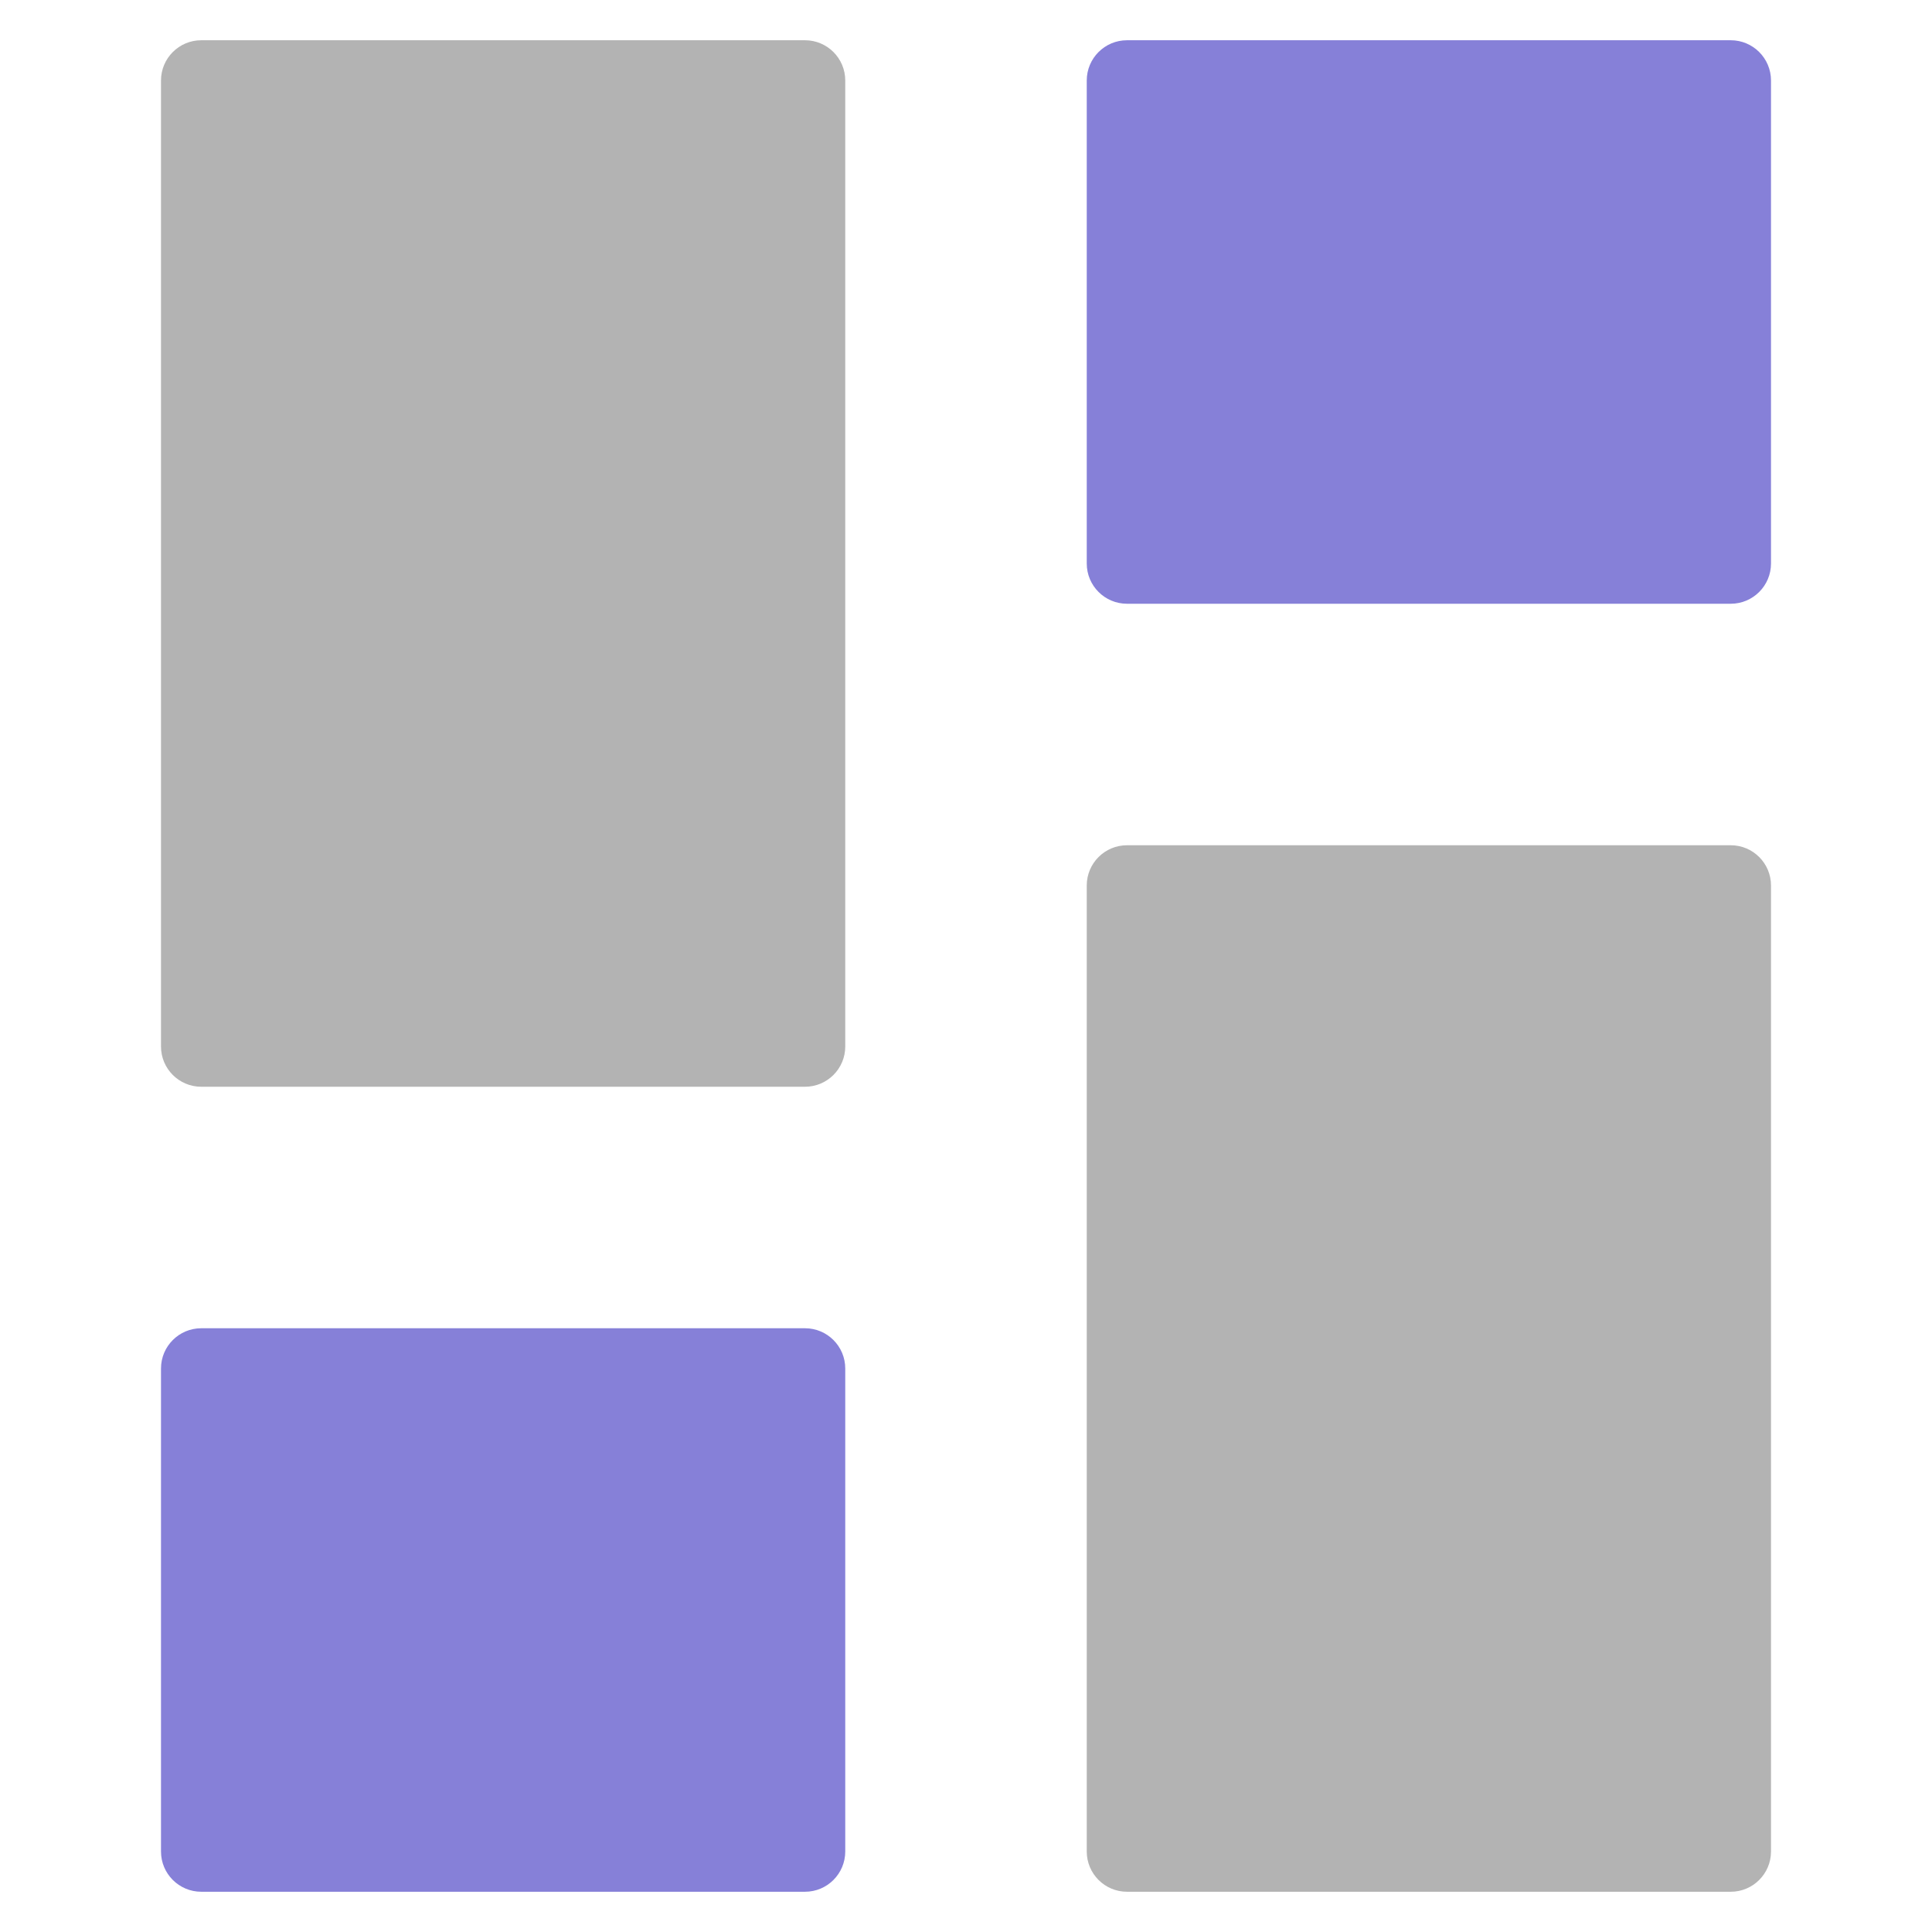
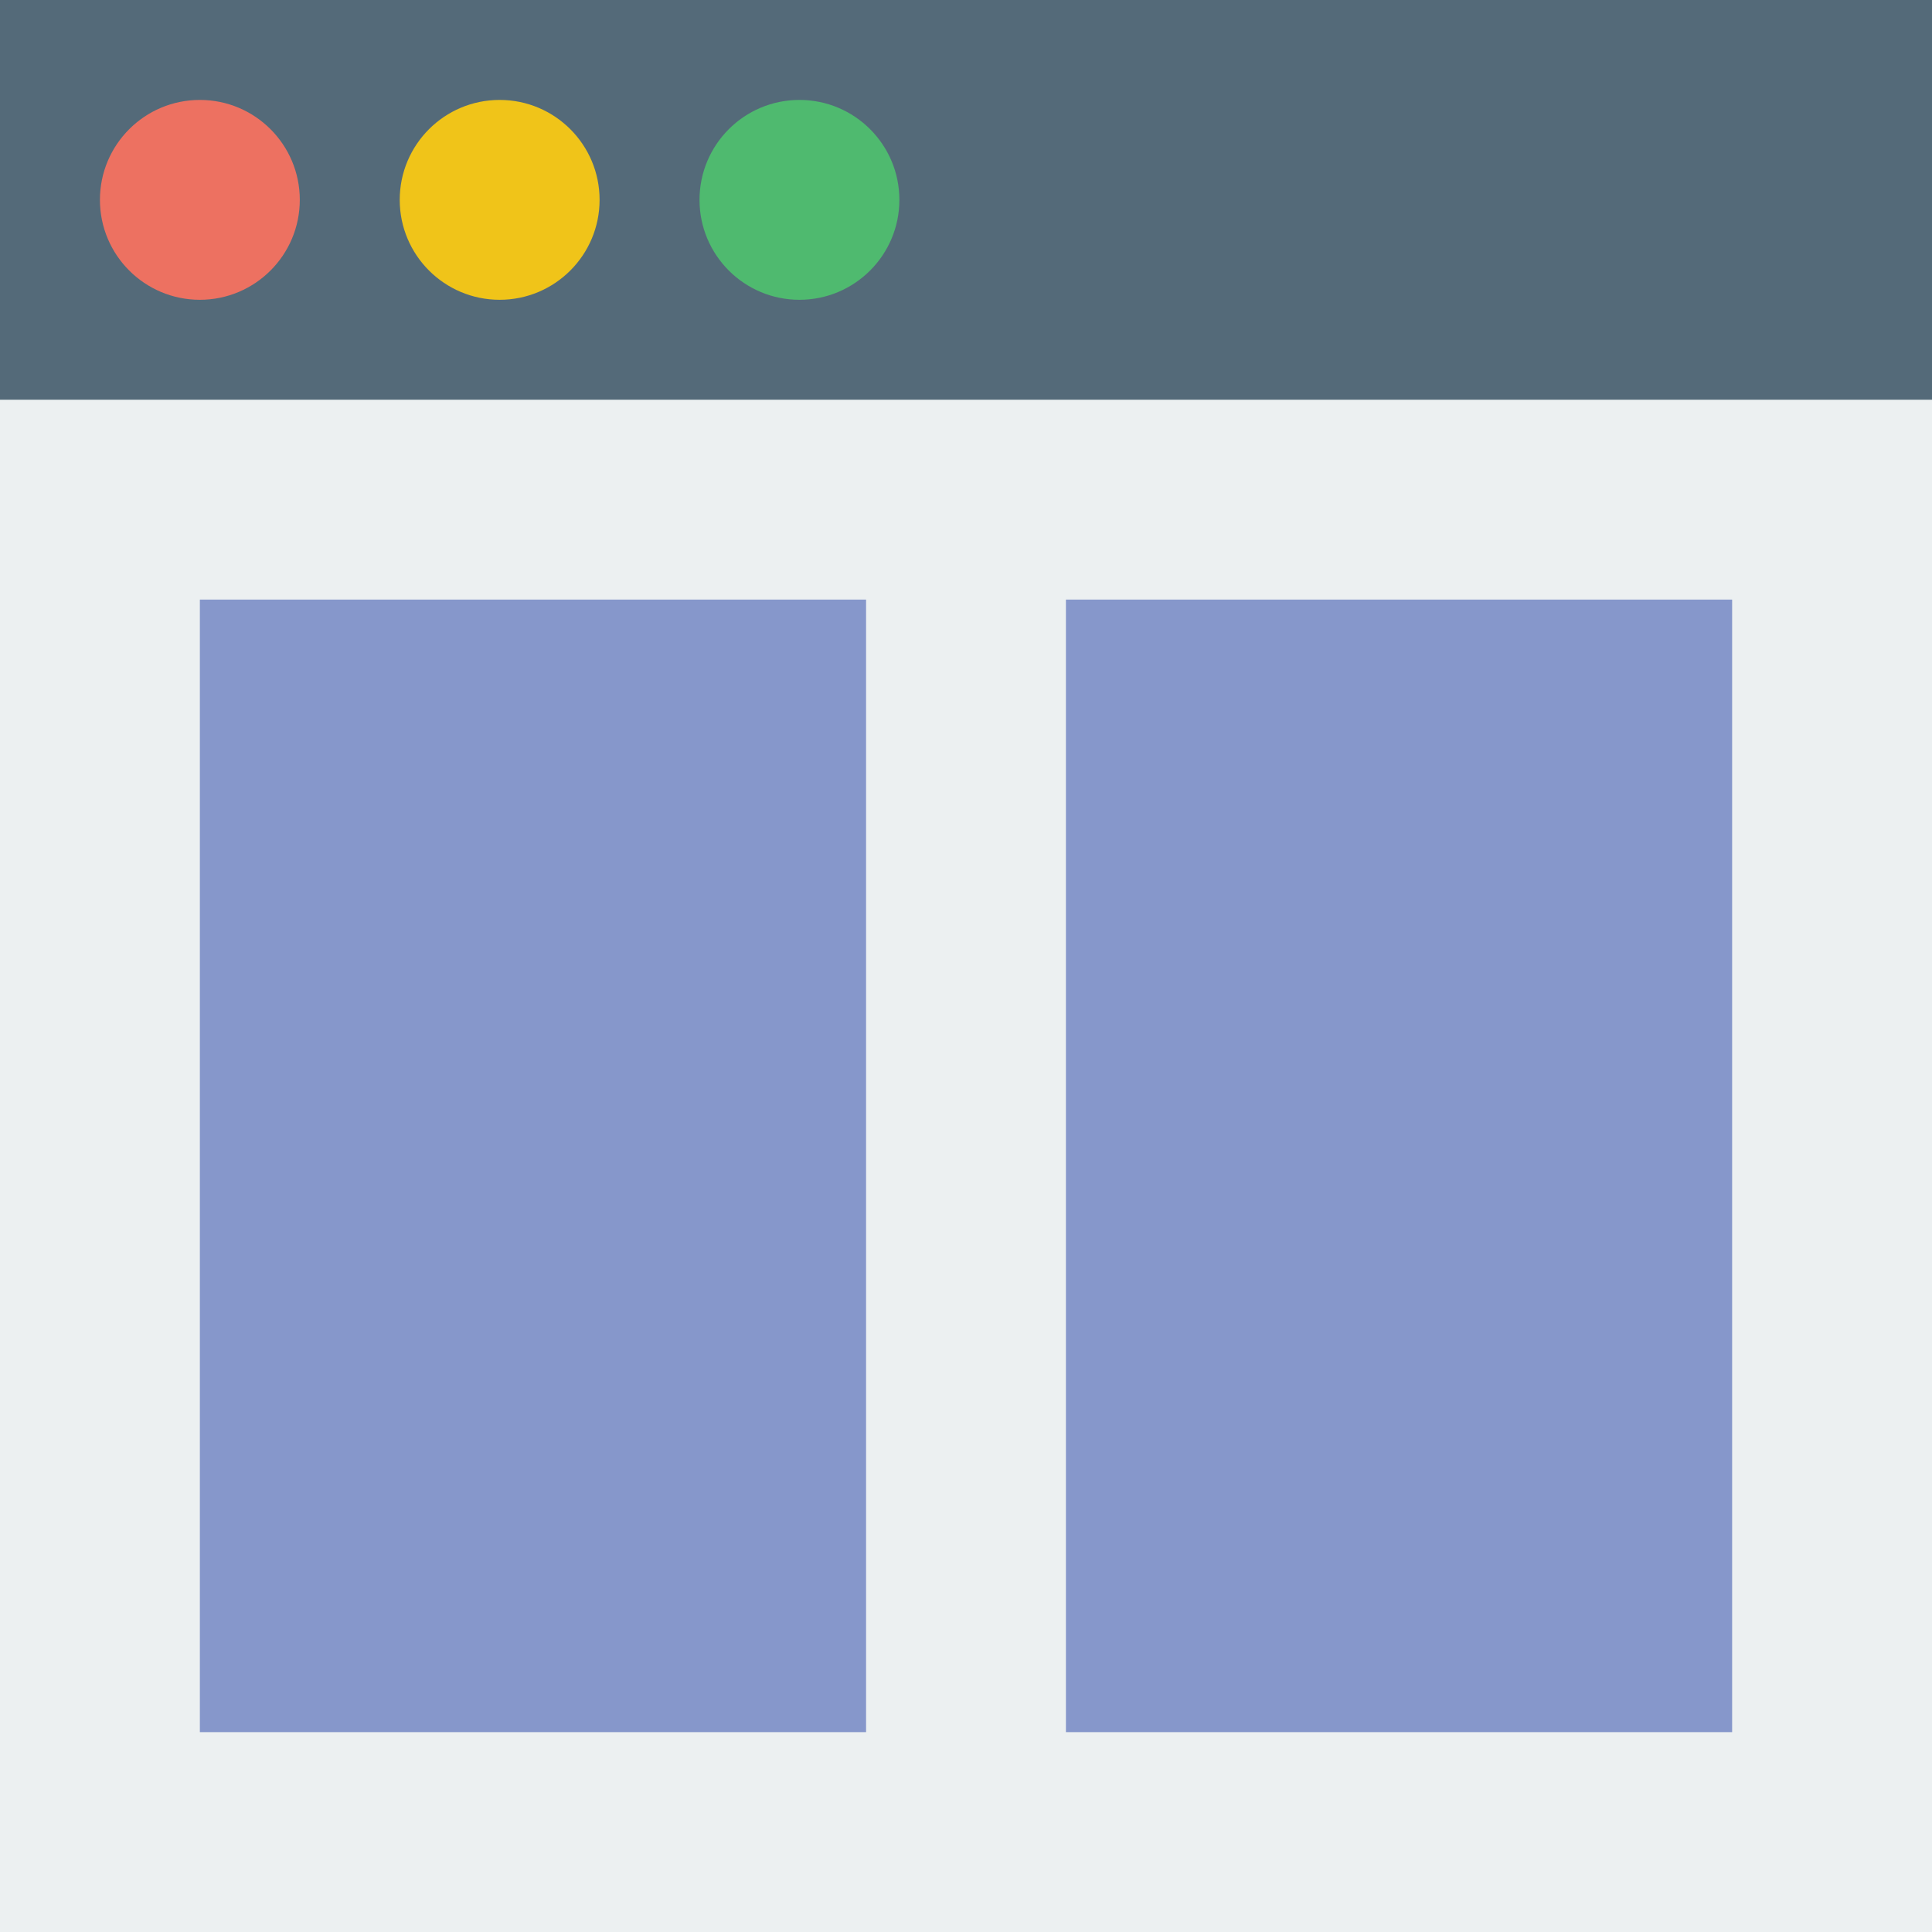
- <svg xmlns="http://www.w3.org/2000/svg" class="nc-icon colored" x="0px" y="0px" width="48px" height="48px" viewBox="0 0 48 48">
+ <svg xmlns="http://www.w3.org/2000/svg" version="1.1" id="Capa_1" x="0px" y="0px" viewBox="0 0 58 58" style="enable-background:new 0 0 58 58;" xml:space="preserve">
+   <rect style="fill:#ECF0F1;" width="58" height="58" />
+   <rect style="fill:#546A79;" width="58" height="12" />
+   <circle style="fill:#ED7161;" cx="6" cy="6" r="3" />
+   <circle style="fill:#F0C419;" cx="15" cy="6" r="3" />
+   <circle style="fill:#4FBA6F;" cx="24" cy="6" r="3" />
+   <rect x="6" y="18" style="fill:#8697CB;" width="20" height="34" />
+   <rect x="32" y="18" style="fill:#8697CB;" width="20" height="34" />
  <g>
-     <path fill="#B3B3B3" d="M20,27H5c-0.552,0-1-0.448-1-1V2c0-0.552,0.448-1,1-1h15c0.552,0,1,0.448,1,1v24C21,26.552,20.552,27,20,27z  " />
-     <path fill="#8680D8" d="M20,47H5c-0.552,0-1-0.448-1-1V34c0-0.552,0.448-1,1-1h15c0.552,0,1,0.448,1,1v12C21,46.552,20.552,47,20,47  z" />
-     <path fill="#8680D8" d="M43,15H28c-0.552,0-1-0.448-1-1V2c0-0.552,0.448-1,1-1h15c0.552,0,1,0.448,1,1v12C44,14.552,43.552,15,43,15  z" />
-     <path fill="#B3B3B3" d="M43,47H28c-0.552,0-1-0.448-1-1V22c0-0.552,0.448-1,1-1h15c0.552,0,1,0.448,1,1v24  C44,46.552,43.552,47,43,47z" />
-   </g>
+ </g>
+   <g>
+ </g>
+   <g>
+ </g>
+   <g>
+ </g>
+   <g>
+ </g>
+   <g>
+ </g>
+   <g>
+ </g>
+   <g>
+ </g>
+   <g>
+ </g>
+   <g>
+ </g>
+   <g>
+ </g>
+   <g>
+ </g>
+   <g>
+ </g>
+   <g>
+ </g>
+   <g>
+ </g>
</svg>
